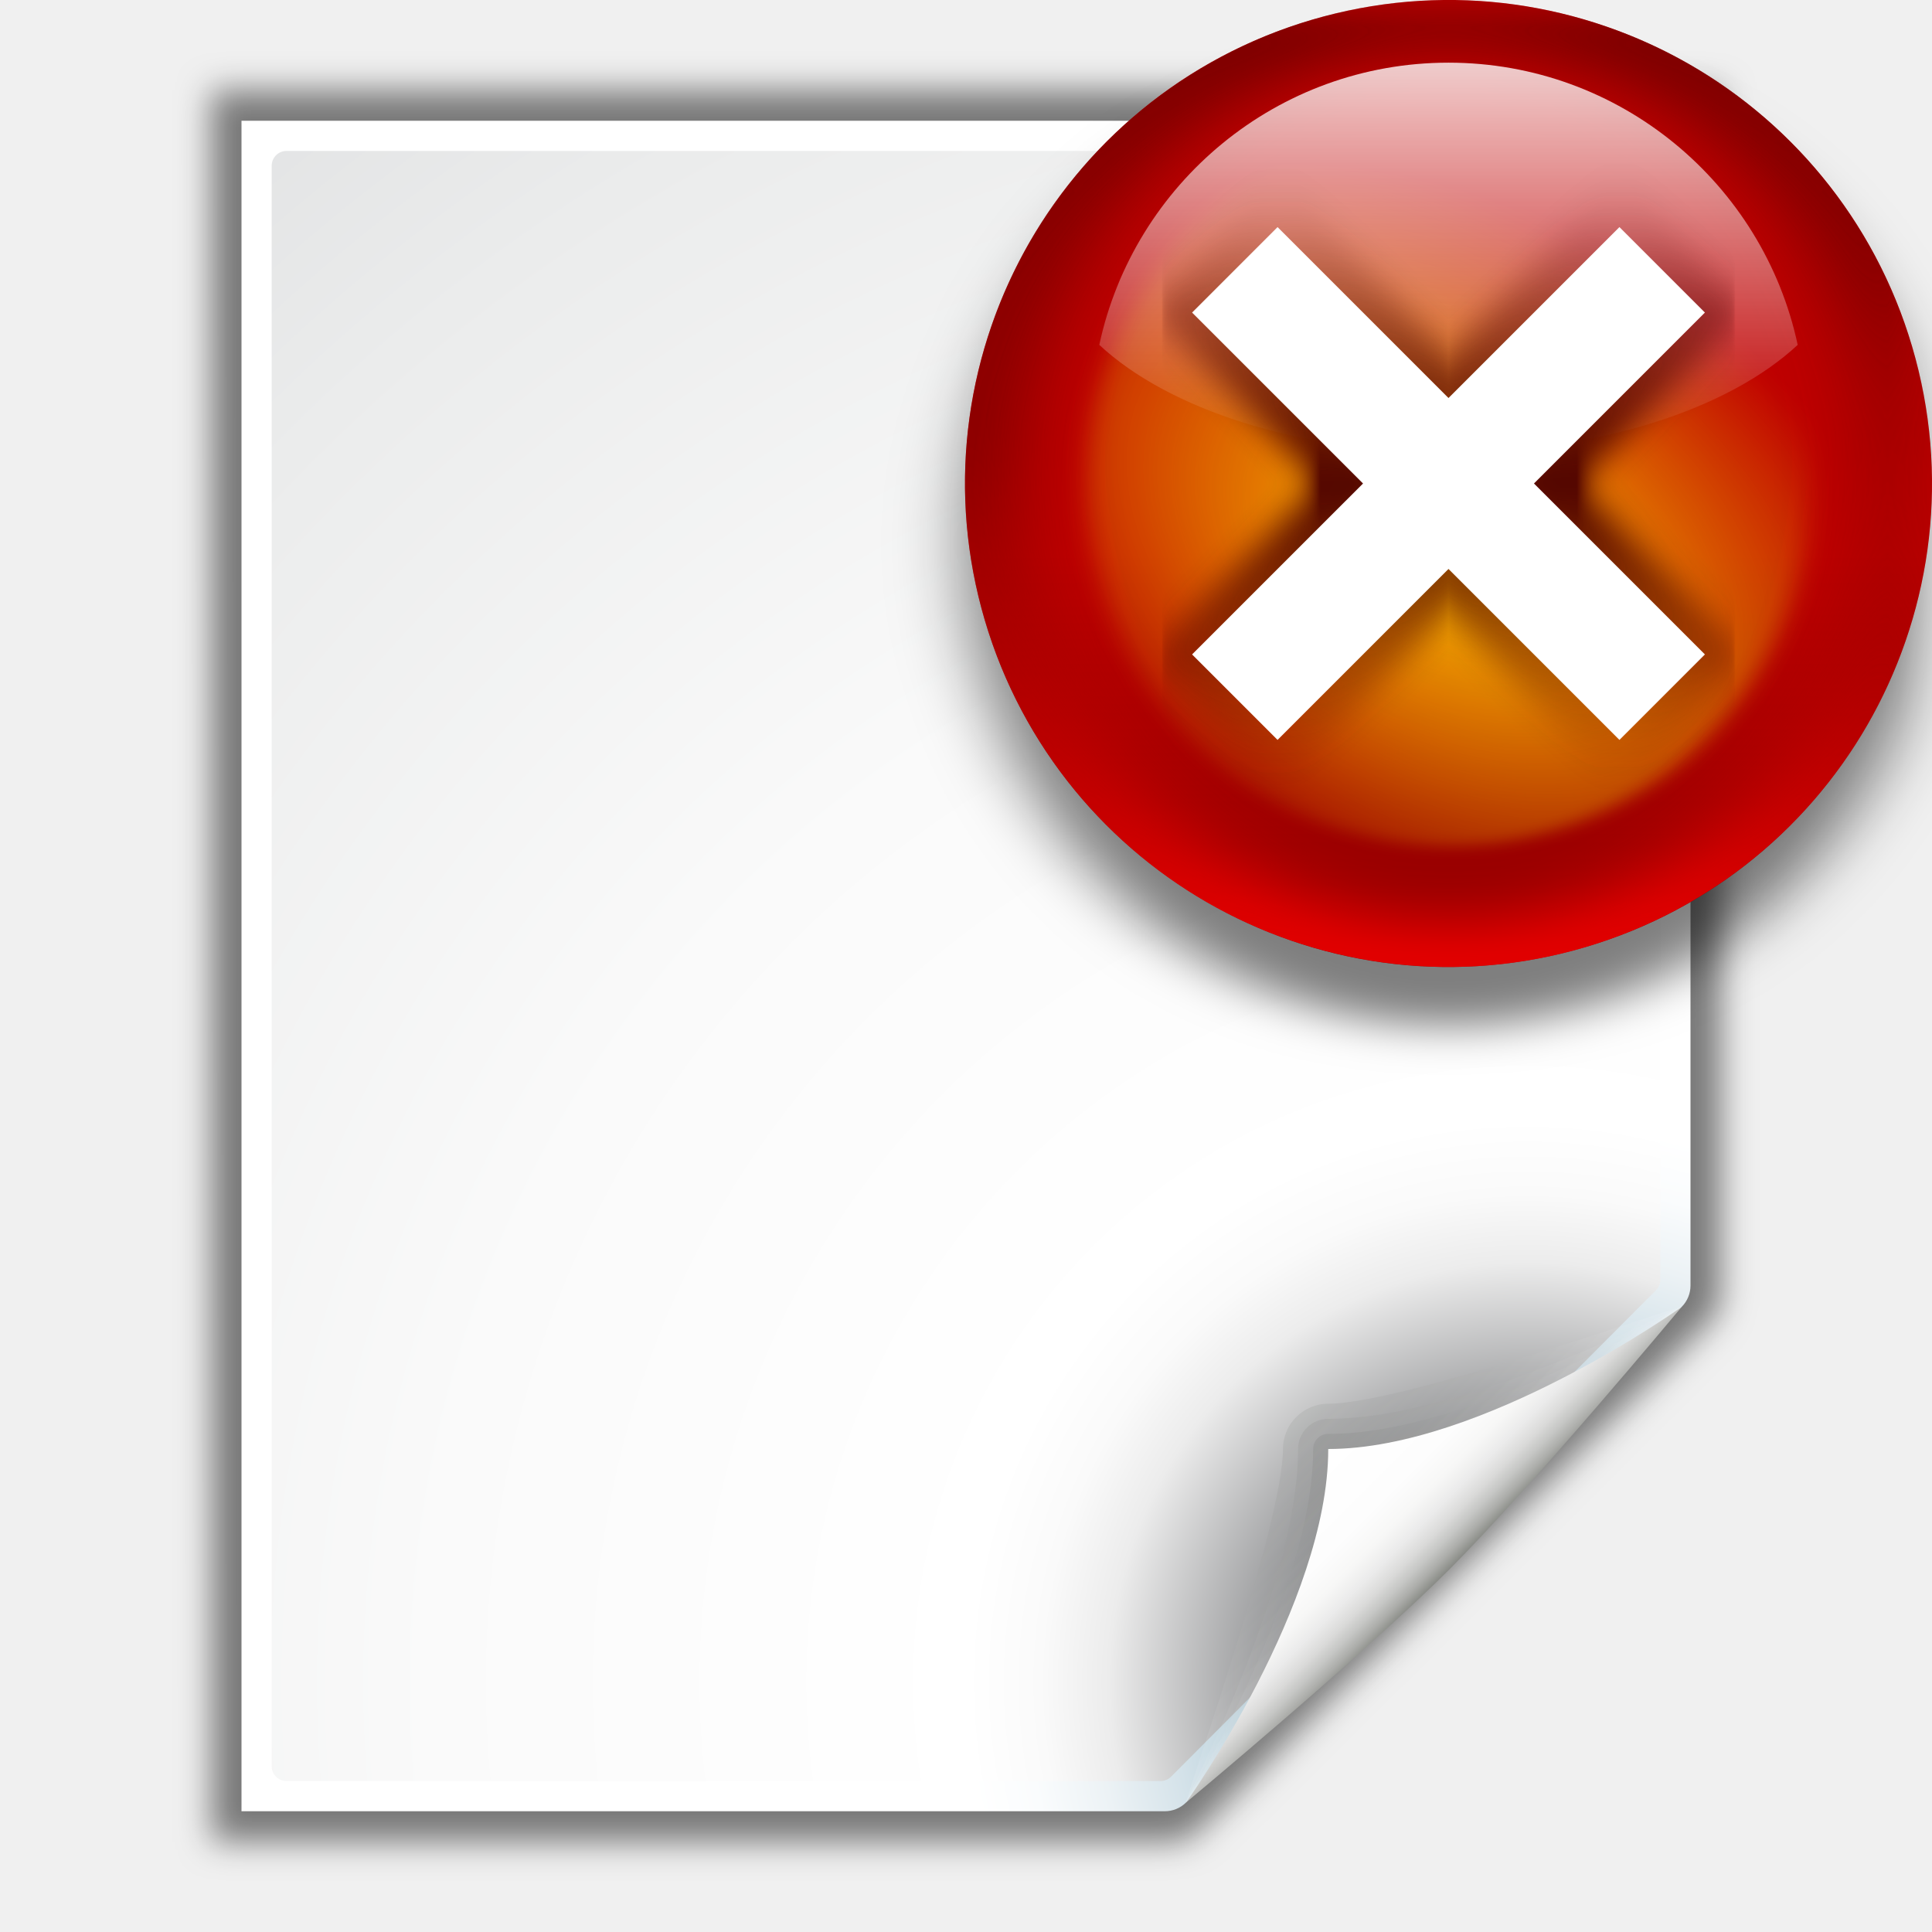
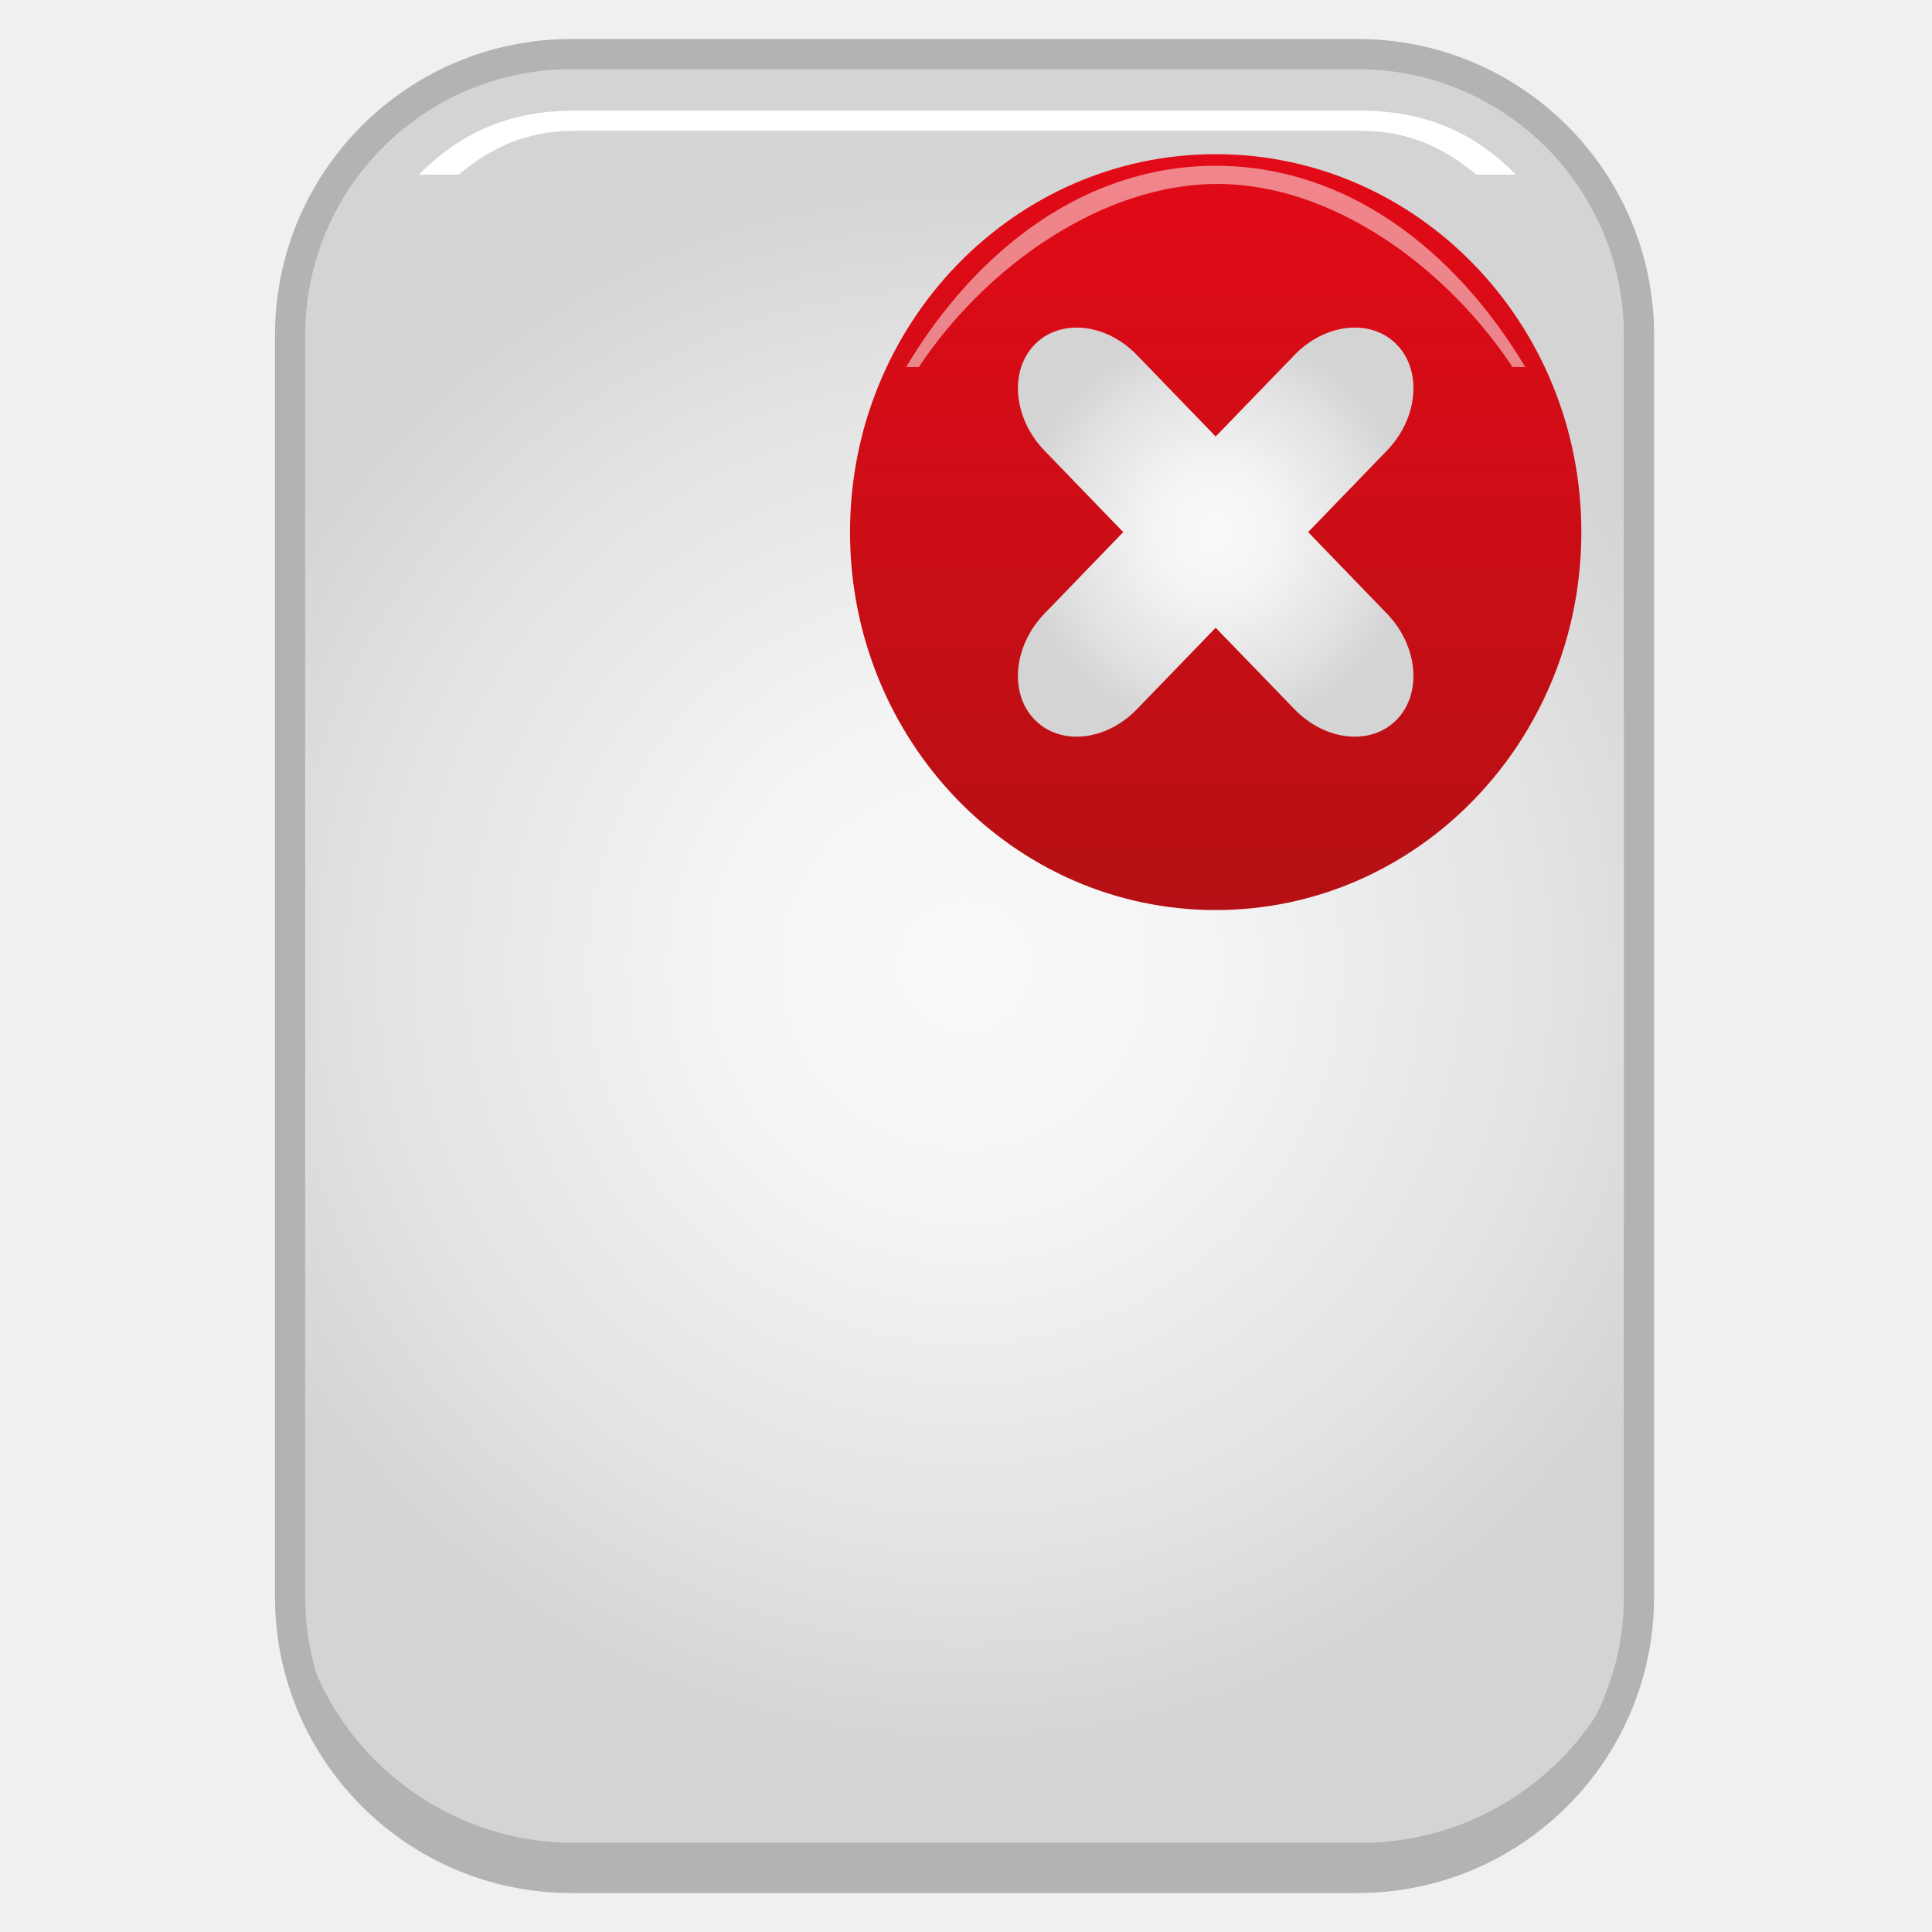
- <svg xmlns="http://www.w3.org/2000/svg" xmlns:xlink="http://www.w3.org/1999/xlink" version="1.0" width="128" height="128" viewBox="0 0 128 128" id="Layer_1" xml:space="preserve" style="overflow:visible">
-   <defs id="defs105">
-     <filter id="filter4292">
-       <feGaussianBlur id="feGaussianBlur4294" stdDeviation="2.16" />
-     </filter>
-     <linearGradient x1="94.344" y1="102.345" x2="86.536" y2="94.537" id="linearGradient2291" xlink:href="#XMLID_9_" gradientUnits="userSpaceOnUse" />
-     <linearGradient x1="95" y1="103" x2="86.587" y2="94.587" id="linearGradient2293" xlink:href="#XMLID_10_" gradientUnits="userSpaceOnUse" />
-     <linearGradient x1="95" y1="103" x2="87.293" y2="95.293" id="linearGradient2295" xlink:href="#XMLID_11_" gradientUnits="userSpaceOnUse" />
-     <linearGradient x1="96" y1="104" x2="88" y2="96" id="linearGradient2297" xlink:href="#XMLID_12_" gradientUnits="userSpaceOnUse" />
-     <radialGradient cx="102" cy="112.305" r="139.559" id="radialGradient2272" xlink:href="#XMLID_8_" gradientUnits="userSpaceOnUse" gradientTransform="matrix(0.9787234,0,0,0.9818182,1.361705,1.163636)" />
-     <radialGradient cx="102" cy="112.305" r="139.559" id="radialGradient2275" xlink:href="#XMLID_7_" gradientUnits="userSpaceOnUse" gradientTransform="translate(2.4e-6,0)" />
-     <filter id="filter3241">
-       <feGaussianBlur id="feGaussianBlur3243" stdDeviation="1.039" />
-     </filter>
-     <linearGradient x1="-84.002" y1="-383.997" x2="-12.003" y2="-383.997" id="linearGradient5958-4" gradientUnits="userSpaceOnUse" gradientTransform="matrix(0,1,-1,0,-39.9985,140.0029)">
-       <stop id="stop5960-6" style="stop-color:#8c0000;stop-opacity:1" offset="0" />
-       <stop id="stop5962-2" style="stop-color:#bf0000;stop-opacity:1" offset="1" />
-     </linearGradient>
-     <linearGradient x1="-84.002" y1="-383.997" x2="-12.003" y2="-383.997" id="linearGradient4770-5" gradientUnits="userSpaceOnUse" gradientTransform="matrix(0,1,-1,0,-39.9985,140.0029)">
-       <stop id="stop4772-8" style="stop-color:#ffbe00;stop-opacity:1" offset="0" />
-       <stop id="stop4774-6" style="stop-color:#f5d600;stop-opacity:0" offset="1" />
-     </linearGradient>
-     <filter id="filter3162">
-       <feGaussianBlur id="feGaussianBlur3164" stdDeviation="0.968" />
-     </filter>
-     <linearGradient id="linearGradient4296-2">
-       <stop id="stop4298-8" style="stop-color:#ff0000;stop-opacity:1" offset="0" />
-       <stop id="stop4300-4" style="stop-color:#650000;stop-opacity:1" offset="1" />
-     </linearGradient>
-     <clipPath id="clipPath5163-7">
-       <circle cx="343.999" cy="92" r="36" id="circle5165-2" style="fill:url(#linearGradient5167);fill-opacity:1" />
-     </clipPath>
-     <filter id="filter7317-4">
-       <feGaussianBlur id="feGaussianBlur7319-0" stdDeviation="2.881" />
-     </filter>
-     <linearGradient x1="-84.002" y1="-383.997" x2="-23.516" y2="-383.998" id="linearGradient3711-6" gradientUnits="userSpaceOnUse" gradientTransform="matrix(0,1,-1,0,-39.9985,140.0029)">
-       <stop id="stop3713-2" style="stop-color:#ffffff;stop-opacity:1" offset="0" />
-       <stop id="stop3715-9" style="stop-color:#ffffff;stop-opacity:0" offset="1" />
-     </linearGradient>
-     <linearGradient id="linearGradient6740-9">
-       <stop id="stop6742-0" style="stop-color:#4d0000;stop-opacity:0" offset="0" />
-       <stop id="stop6748-8" style="stop-color:#4d0000;stop-opacity:1" offset="0.5" />
-       <stop id="stop6744-1" style="stop-color:#4d0000;stop-opacity:0" offset="1" />
-     </linearGradient>
-     <filter id="filter5943-3">
-       <feGaussianBlur id="feGaussianBlur5945-1" stdDeviation="1.04" />
-     </filter>
-     <linearGradient x1="-86.12" y1="-381.099" x2="-56.358" y2="-373.124" id="linearGradient3219" xlink:href="#linearGradient5958-4" gradientUnits="userSpaceOnUse" gradientTransform="matrix(0,1,-1,0,-39.9985,140.0029)" />
-     <radialGradient cx="345.808" cy="85.25" r="36" fx="345.808" fy="85.25" id="radialGradient3221" xlink:href="#linearGradient4770-5" gradientUnits="userSpaceOnUse" gradientTransform="matrix(0.6662862,-0.6560105,0.9893764,1.004874,31.05592,226.4379)" />
-     <linearGradient x1="328.124" y1="120.812" x2="336.981" y2="87.759" id="linearGradient3223" xlink:href="#linearGradient4296-2" gradientUnits="userSpaceOnUse" />
-     <linearGradient x1="117.816" y1="103.013" x2="90.538" y2="76.634" id="linearGradient3227" xlink:href="#linearGradient6740-9" gradientUnits="userSpaceOnUse" gradientTransform="translate(20.00004,-56)" />
-     <linearGradient x1="-80.003" y1="-131.931" x2="-45.097" y2="-131.931" id="linearGradient3253" xlink:href="#linearGradient3711-6" gradientUnits="userSpaceOnUse" gradientTransform="matrix(0,0.739577,-0.739577,0,-1.655915,63.32078)" />
-   </defs>
-   <radialGradient cx="102" cy="112.305" r="139.559" id="XMLID_7_" gradientUnits="userSpaceOnUse">
-     <stop id="stop16" style="stop-color:#00537d;stop-opacity:1" offset="0" />
-     <stop id="stop18" style="stop-color:#186389;stop-opacity:1" offset="0.015" />
-     <stop id="stop20" style="stop-color:#558ca8;stop-opacity:1" offset="0.056" />
-     <stop id="stop22" style="stop-color:#89afc3;stop-opacity:1" offset="0.096" />
-     <stop id="stop24" style="stop-color:#b3ccd8;stop-opacity:1" offset="0.136" />
-     <stop id="stop26" style="stop-color:#d4e2e9;stop-opacity:1" offset="0.174" />
-     <stop id="stop28" style="stop-color:#ecf2f5;stop-opacity:1" offset="0.21" />
-     <stop id="stop30" style="stop-color:#fafcfd;stop-opacity:1" offset="0.243" />
-     <stop id="stop32" style="stop-color:#ffffff;stop-opacity:1" offset="0.272" />
-   </radialGradient>
-   <radialGradient cx="102" cy="112.305" r="139.559" id="XMLID_8_" gradientUnits="userSpaceOnUse">
-     <stop id="stop37" style="stop-color:#535557;stop-opacity:1" offset="0" />
-     <stop id="stop41" style="stop-color:#898a8c;stop-opacity:1" offset="0.114" />
-     <stop id="stop47" style="stop-color:#ececec;stop-opacity:1" offset="0.203" />
-     <stop id="stop49" style="stop-color:#fafafa;stop-opacity:1" offset="0.236" />
-     <stop id="stop51" style="stop-color:#ffffff;stop-opacity:1" offset="0.272" />
-     <stop id="stop53" style="stop-color:#fafafa;stop-opacity:1" offset="0.531" />
-     <stop id="stop55" style="stop-color:#ebecec;stop-opacity:1" offset="0.845" />
-     <stop id="stop57" style="stop-color:#e1e2e3;stop-opacity:1" offset="1" />
-   </radialGradient>
-   <linearGradient x1="94.344" y1="102.345" x2="86.536" y2="94.537" id="XMLID_9_" gradientUnits="userSpaceOnUse">
-     <stop id="stop62" style="stop-color:#ffffff;stop-opacity:1" offset="0" />
-     <stop id="stop64" style="stop-color:#555753;stop-opacity:1" offset="1" />
-   </linearGradient>
-   <linearGradient x1="95" y1="103" x2="86.587" y2="94.587" id="XMLID_10_" gradientUnits="userSpaceOnUse">
-     <stop id="stop69" style="stop-color:#ffffff;stop-opacity:1" offset="0" />
-     <stop id="stop71" style="stop-color:#555753;stop-opacity:1" offset="1" />
-   </linearGradient>
-   <linearGradient x1="95" y1="103" x2="87.293" y2="95.293" id="XMLID_11_" gradientUnits="userSpaceOnUse">
-     <stop id="stop76" style="stop-color:#ffffff;stop-opacity:1" offset="0" />
-     <stop id="stop78" style="stop-color:#393b38;stop-opacity:1" offset="1" />
-   </linearGradient>
-   <linearGradient x1="96" y1="104" x2="88" y2="96" id="XMLID_12_" gradientUnits="userSpaceOnUse">
-     <stop id="stop83" style="stop-color:#888a85;stop-opacity:1" offset="0" />
-     <stop id="stop85" style="stop-color:#8c8e89;stop-opacity:1" offset="0.007" />
-     <stop id="stop87" style="stop-color:#abaca9;stop-opacity:1" offset="0.067" />
-     <stop id="stop89" style="stop-color:#c5c6c4;stop-opacity:1" offset="0.135" />
-     <stop id="stop91" style="stop-color:#dbdbda;stop-opacity:1" offset="0.211" />
-     <stop id="stop93" style="stop-color:#ebebeb;stop-opacity:1" offset="0.301" />
-     <stop id="stop95" style="stop-color:#f7f7f6;stop-opacity:1" offset="0.412" />
-     <stop id="stop97" style="stop-color:#fdfdfd;stop-opacity:1" offset="0.568" />
-     <stop id="stop99" style="stop-color:#ffffff;stop-opacity:1" offset="1" />
-   </linearGradient>
-   <path d="m 23,9 0.041,112 61.131,0 c 0.53,0 1.039,-0.211 1.414,-0.586 L 118.414,87.586 C 118.789,87.211 119,86.702 119,86.172 L 119,9 23,9 z" transform="matrix(1.041667,0,0,1.035714,-9.958333,-3.321534)" id="path6594" style="opacity:0.5;fill:#000000;fill-opacity:1;filter:url(#filter3241)" />
-   <path d="m 16,8 0,112 61.172,0 c 0.53,0 1.039,-0.211 1.414,-0.586 L 111.414,86.586 C 111.789,86.211 112,85.702 112,85.172 L 112,8 16,8 z" id="path34" style="fill:url(#radialGradient2275)" />
-   <path d="m 18.979,10 c -0.539,0 -0.979,0.441 -0.979,0.982 l 0,106.036 c 0,0.542 0.439,0.982 0.979,0.982 l 57.913,0 c 0.257,0 0.51,-0.104 0.692,-0.288 L 109.713,85.481 C 109.896,85.298 110,85.045 110,84.787 l 0,-73.805 C 110,10.441 109.562,10 109.021,10 l -90.043,0 z" id="path59" style="fill:url(#radialGradient2272);fill-opacity:1" />
-   <g transform="translate(2.4e-6,0)" id="g1973">
-     <path d="M 111.414,86.586 C 111.664,86.336 93.035,93 88,93 c -1.654,0 -3,1.346 -3,3 0,5.035 -6.664,23.664 -6.414,23.414 l 32.828,-32.828 z" id="path66" style="opacity:0.1;fill:url(#linearGradient2291)" />
-     <path d="M 111.414,86.586 C 111.789,86.211 97.444,94 88,94 c -1.103,0 -2,0.897 -2,2 0,9.444 -7.789,23.789 -7.414,23.414 l 32.828,-32.828 z" id="path73" style="opacity:0.1;fill:url(#linearGradient2293)" />
-     <path d="M 111.414,86.586 C 111.653,86.347 97.807,95 88,95 c -0.553,0 -1,0.447 -1,1 0,9.807 -8.653,23.653 -8.414,23.414 l 32.828,-32.828 z" id="path80" style="opacity:0.1;fill:url(#linearGradient2295)" />
-     <path d="m 78.586,119.414 c 0,0 11.914,-9.914 17.414,-15.414 5.5,-5.5 15.414,-17.414 15.414,-17.414 0,0 -13.164,9.414 -23.414,9.414 0,10.25 -9.414,23.414 -9.414,23.414 z" id="path101" style="fill:url(#linearGradient2297)" />
-   </g>
-   <g id="g3258">
-     <circle cx="343.999" cy="92" r="36" transform="matrix(-0.858425,0.2300143,-0.2300143,-0.858425,412.4586,35.85045)" id="circle4274" style="opacity:0.5;fill:#000000;fill-opacity:1;filter:url(#filter4292)" />
-     <circle cx="343.999" cy="92" r="36" transform="matrix(-0.8593082,0.230251,-0.230251,-0.8593082,412.7513,31.88322)" id="circle3581_2_-1" style="fill:url(#linearGradient3219);fill-opacity:1" />
-     <circle cx="343.999" cy="92" r="36" transform="matrix(-0.6444812,0.1726882,-0.1726882,-0.6444812,333.5553,31.92066)" id="circle4383-0" style="fill:url(#radialGradient3221);fill-opacity:1;filter:url(#filter3162)" />
-     <circle cx="343.999" cy="92" r="36" transform="matrix(-0.8593082,-0.230251,-0.230251,0.8593082,412.7513,32.18267)" clip-path="url(#clipPath5163-7)" id="circle4776-3" style="opacity:0.8;fill:none;stroke:url(#linearGradient3223);stroke-width:6.751;stroke-miterlimit:4;stroke-opacity:1;stroke-dasharray:none;filter:url(#filter7317-4)" />
-     <path d="m 95.967,4.152 c -11.357,0 -20.848,8.02 -23.135,18.697 4.559,4.25 13.21,7.118 23.135,7.118 9.924,0 18.576,-2.868 23.135,-7.118 C 116.815,12.172 107.325,4.152 95.967,4.152 z" id="circle16776-4" style="opacity:0.8;fill:url(#linearGradient3253);fill-opacity:1" />
-     <g transform="matrix(0.7078343,0.7078343,-0.7078343,0.7078343,35.09331,-79.8049)" id="g6850-0">
-       <path d="m 118,16 0,16 -16,0 0,8 16,0 0,16 8,0 0,-16 16,0 0,-8 -16,0 0,-16 -8,0 z" id="path4123-3" style="fill:none;stroke:url(#linearGradient3227);stroke-width:4;stroke-linecap:round;stroke-linejoin:round;stroke-miterlimit:4;stroke-opacity:1;filter:url(#filter5943-3)" />
-       <path d="m 118,16 0,16 -16,0 0,8 16,0 0,16 8,0 0,-16 16,0 0,-8 -16,0 0,-16 -8,0 z" id="rect3232-9" style="fill:#ffffff;fill-opacity:1;fill-rule:evenodd;stroke:none" />
+ <svg xmlns="http://www.w3.org/2000/svg" version="1.1" id="Layer_1" x="0px" y="0px" width="128px" height="128px" viewBox="0 0 128 128" enable-background="new 0 0 128 128" xml:space="preserve">
+   <defs id="defs41" />
+   <g id="g36">
+     <g id="g17">
+       <radialGradient id="SVGID_1_" cx="63.902" cy="64.002" r="53.136" gradientTransform="matrix(1 0 0 1 0 -9.765625e-04)" gradientUnits="userSpaceOnUse">
+         <stop offset="0" style="stop-color:#FAFAFA" id="stop2" />
+         <stop offset="0.311" style="stop-color:#F4F4F4" id="stop4" />
+         <stop offset="0.726" style="stop-color:#E3E3E3" id="stop6" />
+         <stop offset="1" style="stop-color:#D4D4D4" id="stop8" />
+       </radialGradient>
+       <path fill="url(#SVGID_1_)" stroke="#B3B3B3" stroke-width="2" d="M108.586,22.207v83.586c0,10.285-8.344,18.625-18.637,18.625    H37.856c-10.295,0-18.637-8.34-18.637-18.625V22.207c0-10.285,8.342-18.623,18.637-18.623h52.093    C100.242,3.584,108.586,11.922,108.586,22.207L108.586,22.207z" id="path11" />
+       <path fill="#B3B3B3" d="M90.145,122.092H38.05c-10.295,0-18.637-8.34-18.637-18.625v2.326c0,10.285,8.342,18.625,18.637,18.625    h52.094c10.293,0,18.637-8.34,18.637-18.625v-2.326C108.781,113.752,100.438,122.092,90.145,122.092z" id="path13" />
+       <path fill="#FFFFFF" d="M30.385,11.57c2.079-1.734,4.432-2.905,7.665-2.905h52.094c3.234,0,5.586,1.171,7.666,2.905h2.629    c-2.621-2.646-5.805-4.238-10.295-4.238H38.05c-4.489,0-7.673,1.593-10.294,4.238H30.385z" id="path15" />
+     </g>
+     <g id="g34">
+       <linearGradient id="SVGID_2_" gradientUnits="userSpaceOnUse" x1="2828.116" y1="6784.143" x2="2828.116" y2="6831.464" gradientTransform="matrix(-1 0 0 -1 2912.615 6900.871)">
+         <stop offset="0" style="stop-color:#C51015" id="stop19" />
+         <stop offset="1" style="stop-color:#E20A16" id="stop21" />
+       </linearGradient>
+     </g>
+     <g id="g245" transform="matrix(0.4129463,0,0,0.4268137,54.18153,8.022669)">
+       <linearGradient y2="122.47" x2="63.835" y1="5.136" x1="63.835" gradientUnits="userSpaceOnUse" id="SVGID_1_-6">
+         <stop id="stop223" style="stop-color:#E20A16" offset="0" />
+         <stop id="stop225" style="stop-color:#B51015" offset="1" />
+       </linearGradient>
+       <circle style="fill:url(#SVGID_1_-6)" id="circle228" r="58.667" cy="63.802" cx="63.836" />
+       <g id="g241">
+         <radialGradient gradientUnits="userSpaceOnUse" gradientTransform="matrix(0.918,0,0,-0.918,655.9629,-209.7077)" r="34.573" cy="-297.927" cx="-644.987" id="SVGID_2_-7">
+           <stop id="stop230" style="stop-color:#FAFAFA" offset="0" />
+           <stop id="stop232" style="stop-color:#F4F4F4" offset="0.311" />
+           <stop id="stop234" style="stop-color:#E3E3E3" offset="0.726" />
+           <stop id="stop236" style="stop-color:#D4D4D4" offset="1" />
+         </radialGradient>
+         <path style="fill:url(#SVGID_2_-7)" id="path239" d="M 51.201,36.315 63.834,48.961 76.473,36.315 c 4.98,-4.985 12.338,-5.703 16.436,-1.604 4.094,4.098 3.377,11.461 -1.605,16.444 L 78.668,63.802 91.303,76.446 c 4.982,4.986 5.697,12.35 1.602,16.445 -4.096,4.102 -11.453,3.382 -16.434,-1.602 L 63.834,78.645 51.199,91.29 c -4.98,4.983 -12.34,5.701 -16.434,1.604 -4.096,-4.098 -3.379,-11.461 1.602,-16.446 L 49.004,63.802 36.369,51.158 c -4.98,-4.984 -5.699,-12.347 -1.602,-16.445 4.094,-4.1 11.454,-3.381 16.434,1.602 z" />
+       </g>
+       <path id="path243" d="M 16.213,38.175 C 26.939,22.558 45.656,9.757 64.09,9.757 c 18.434,0 36.65,12.801 47.373,28.418 h 2.039 C 102.135,19.793 84.688,6.934 63.84,6.934 42.986,6.934 25.539,19.793 14.17,38.175 Z" style="opacity:0.5;fill:#ffffff" />
    </g>
  </g>
</svg>
